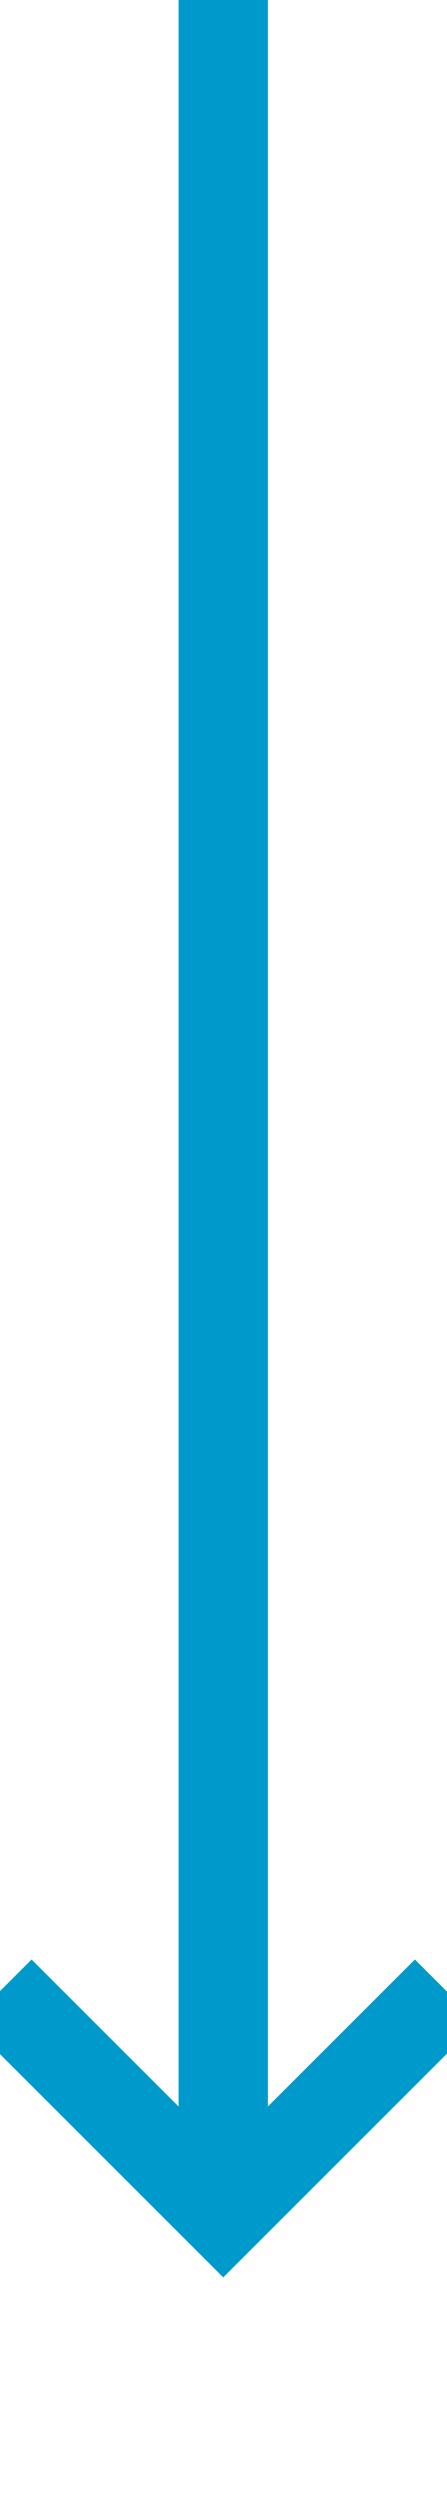
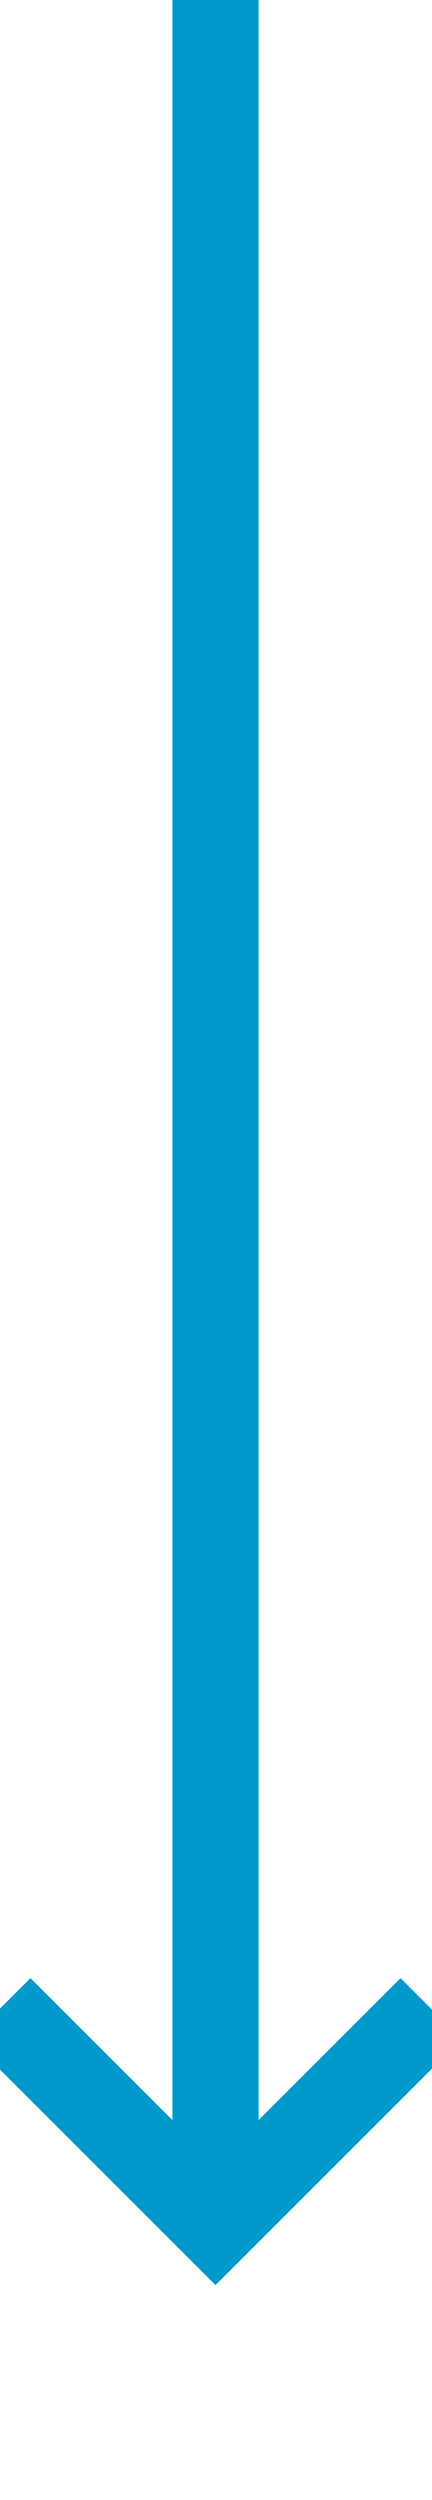
- <svg xmlns="http://www.w3.org/2000/svg" version="1.1" width="10px" height="56px" preserveAspectRatio="xMidYMin meet" viewBox="275 187  8 56">
-   <path d="M 279 187  L 279 236  " stroke-width="2" stroke="#0099cc" fill="none" />
-   <path d="M 283.293 230.893  L 279 235.186  L 274.707 230.893  L 273.293 232.307  L 278.293 237.307  L 279 238.014  L 279.707 237.307  L 284.707 232.307  L 283.293 230.893  Z " fill-rule="nonzero" fill="#0099cc" stroke="none" />
+ <svg xmlns="http://www.w3.org/2000/svg" version="1.1" width="10px" height="58px" preserveAspectRatio="xMidYMin meet" viewBox="275 298  8 58">
+   <path d="M 279 298  L 279 349  " stroke-width="2" stroke="#0099cc" fill="none" />
+   <path d="M 283.293 343.893  L 279 348.186  L 274.707 343.893  L 273.293 345.307  L 278.293 350.307  L 279 351.014  L 279.707 350.307  L 284.707 345.307  L 283.293 343.893  Z " fill-rule="nonzero" fill="#0099cc" stroke="none" />
</svg>
